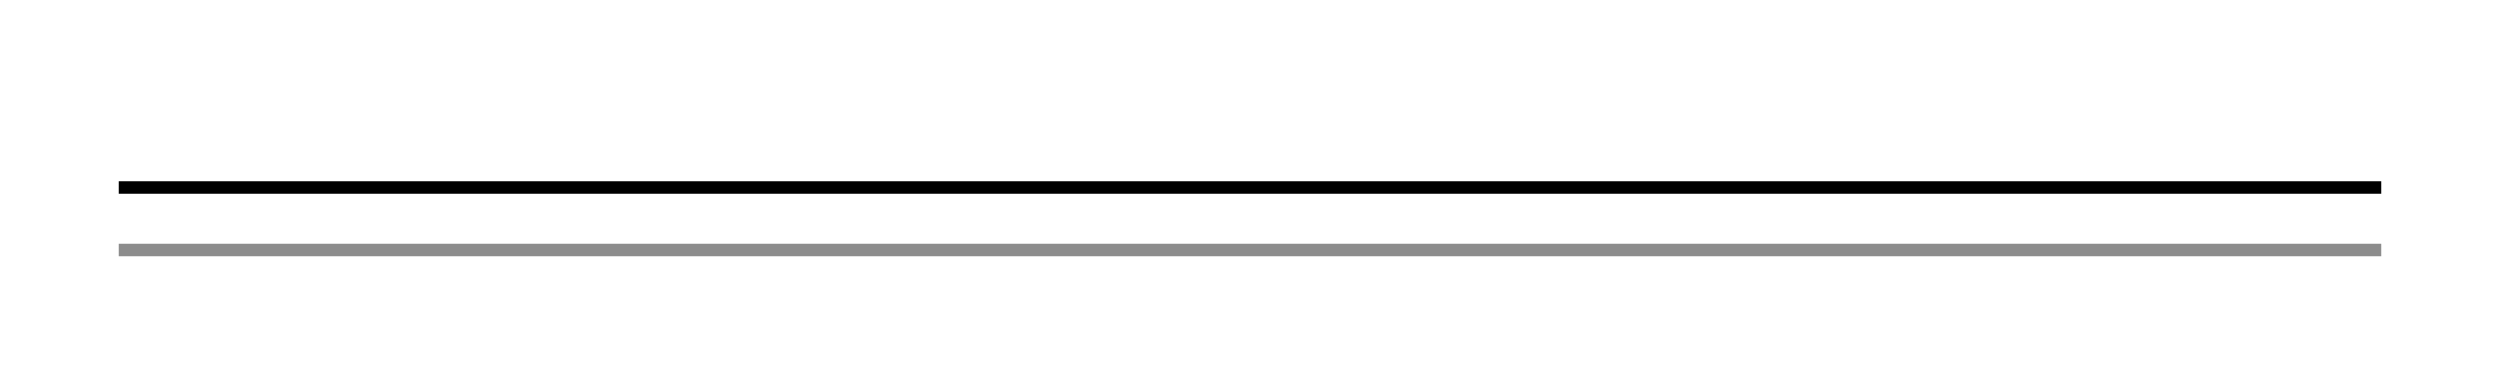
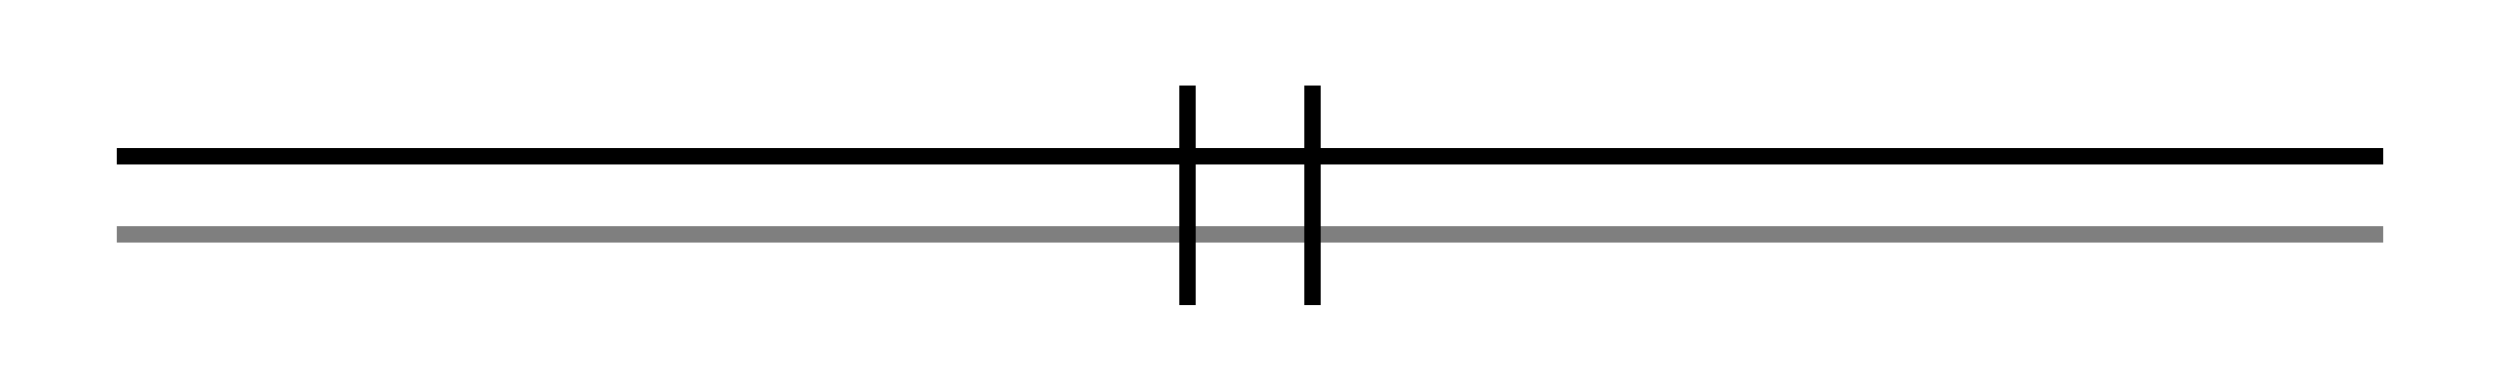
- <svg xmlns="http://www.w3.org/2000/svg" viewBox="0 0 160 24" fill="none" stroke="currentColor" stroke-width="0.8" stroke-linecap="square">
-   <path d="M8 12 H152" />
-   <path d="M8 16 H152" opacity="0.45" />
+ <svg xmlns="http://www.w3.org/2000/svg" viewBox="0 0 160 24" fill="none" stroke="currentColor" stroke-width="1.05" stroke-linecap="square">
+   <path d="M8 10 H152" />
+   <path d="M8 15 H152" opacity="0.5" />
+   <path d="M76 6 V19" />
+   <path d="M84 6 V19" />
</svg>
